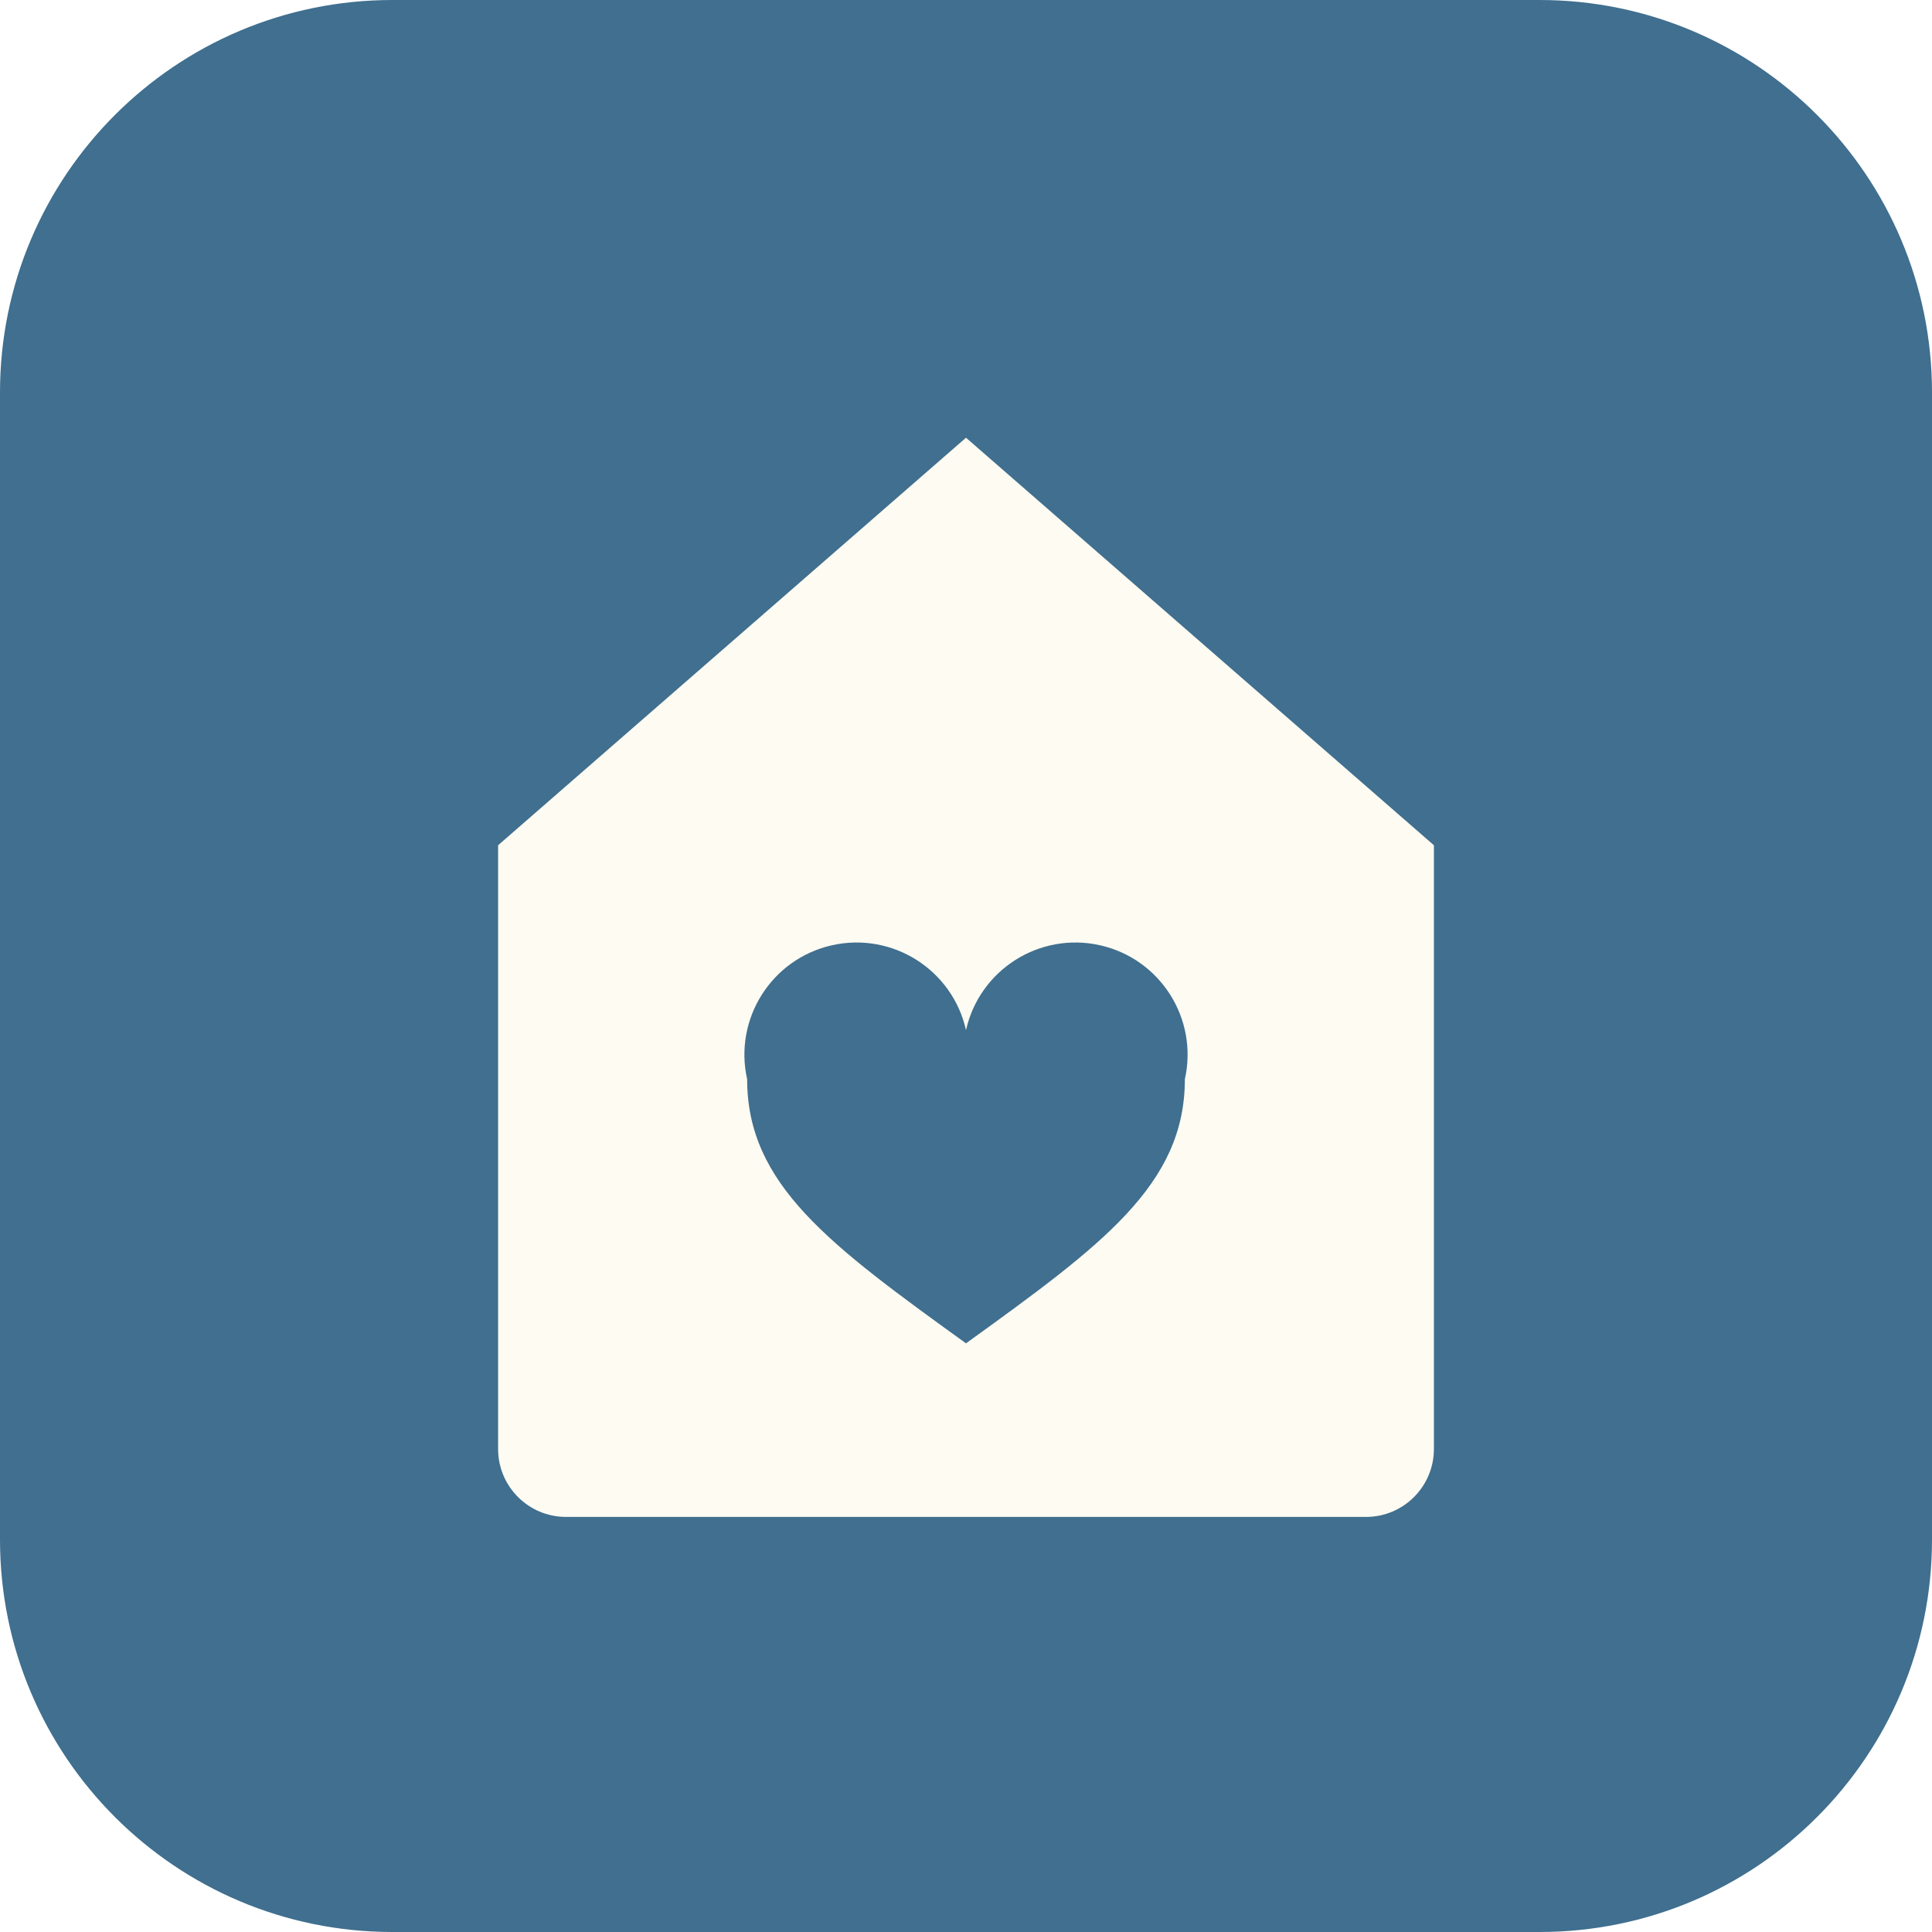
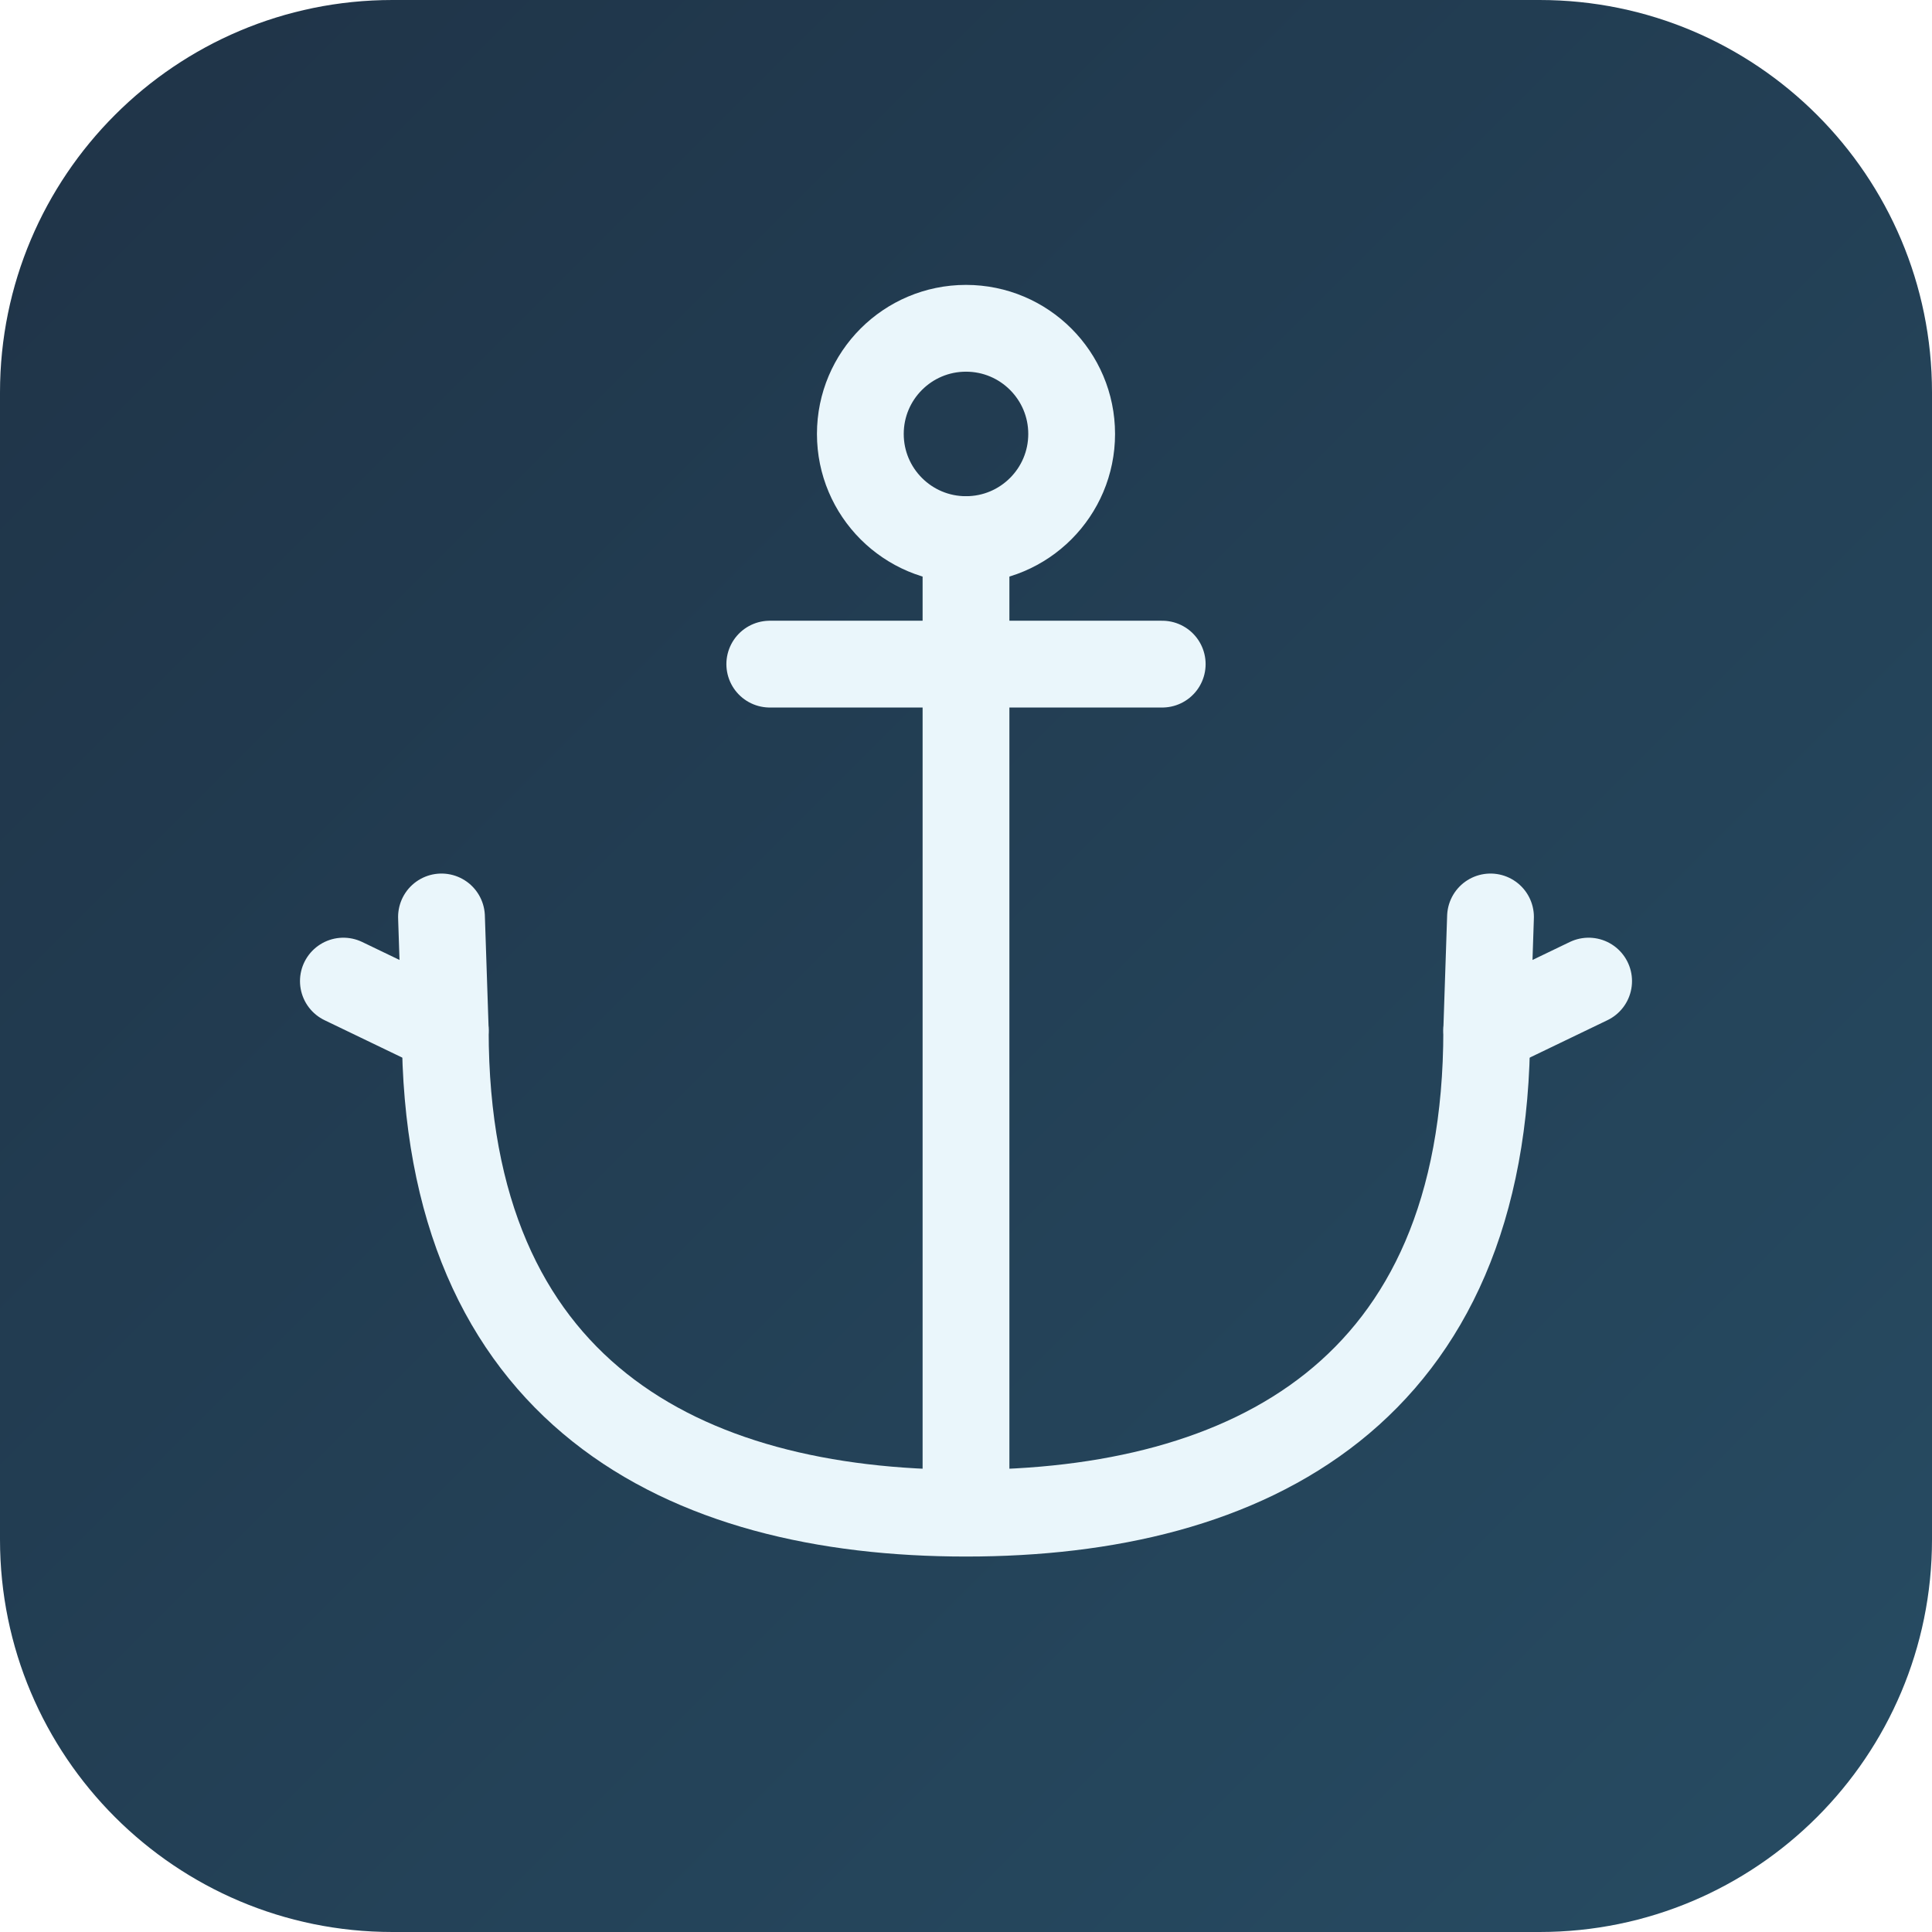
- <svg xmlns="http://www.w3.org/2000/svg" viewBox="0 0 512 512">
-   <rect width="512" height="512" rx="104" fill="#406f8f" />
-   <path fill="#fdfbf2" d="M256 116 L132 224 v160 a18 18 0 0 0 18 18 h212 a18 18 0 0 0 18-18 V224 Z" />
-   <path fill="#406f8f" d="M256 356 c-36-26-58-42-58-70 a28 28 0 0 1 58-13 a28 28 0 0 1 58 13 c0 28-22 44-58 70 Z" />
+ <svg xmlns="http://www.w3.org/2000/svg" viewBox="0 0 1024 1024">
+   <defs>
+     <linearGradient id="g" x1="0" y1="0" x2="1" y2="1">
+       <stop offset="0" stop-color="#1F3347" />
+       <stop offset="1" stop-color="#274C63" />
+     </linearGradient>
+   </defs>
+   <rect width="1024" height="1024" rx="208" fill="url(#g)" />
+   <g fill="none" stroke="#EAF6FB" stroke-width="46" stroke-linecap="round" stroke-linejoin="round">
+     <circle cx="512" cy="230" r="56" />
+     <path d="M512 286 V790" />
+     <path d="M408 352 H616" />
+     <path d="M236 546 C236 738 362 802 512 802 C662 802 788 738 788 546" />
+     <path d="M236 546 l-54 -26 M236 546 l-2 -60" />
+     <path d="M788 546 l54 -26 M788 546 l2 -60" />
+   </g>
</svg>
